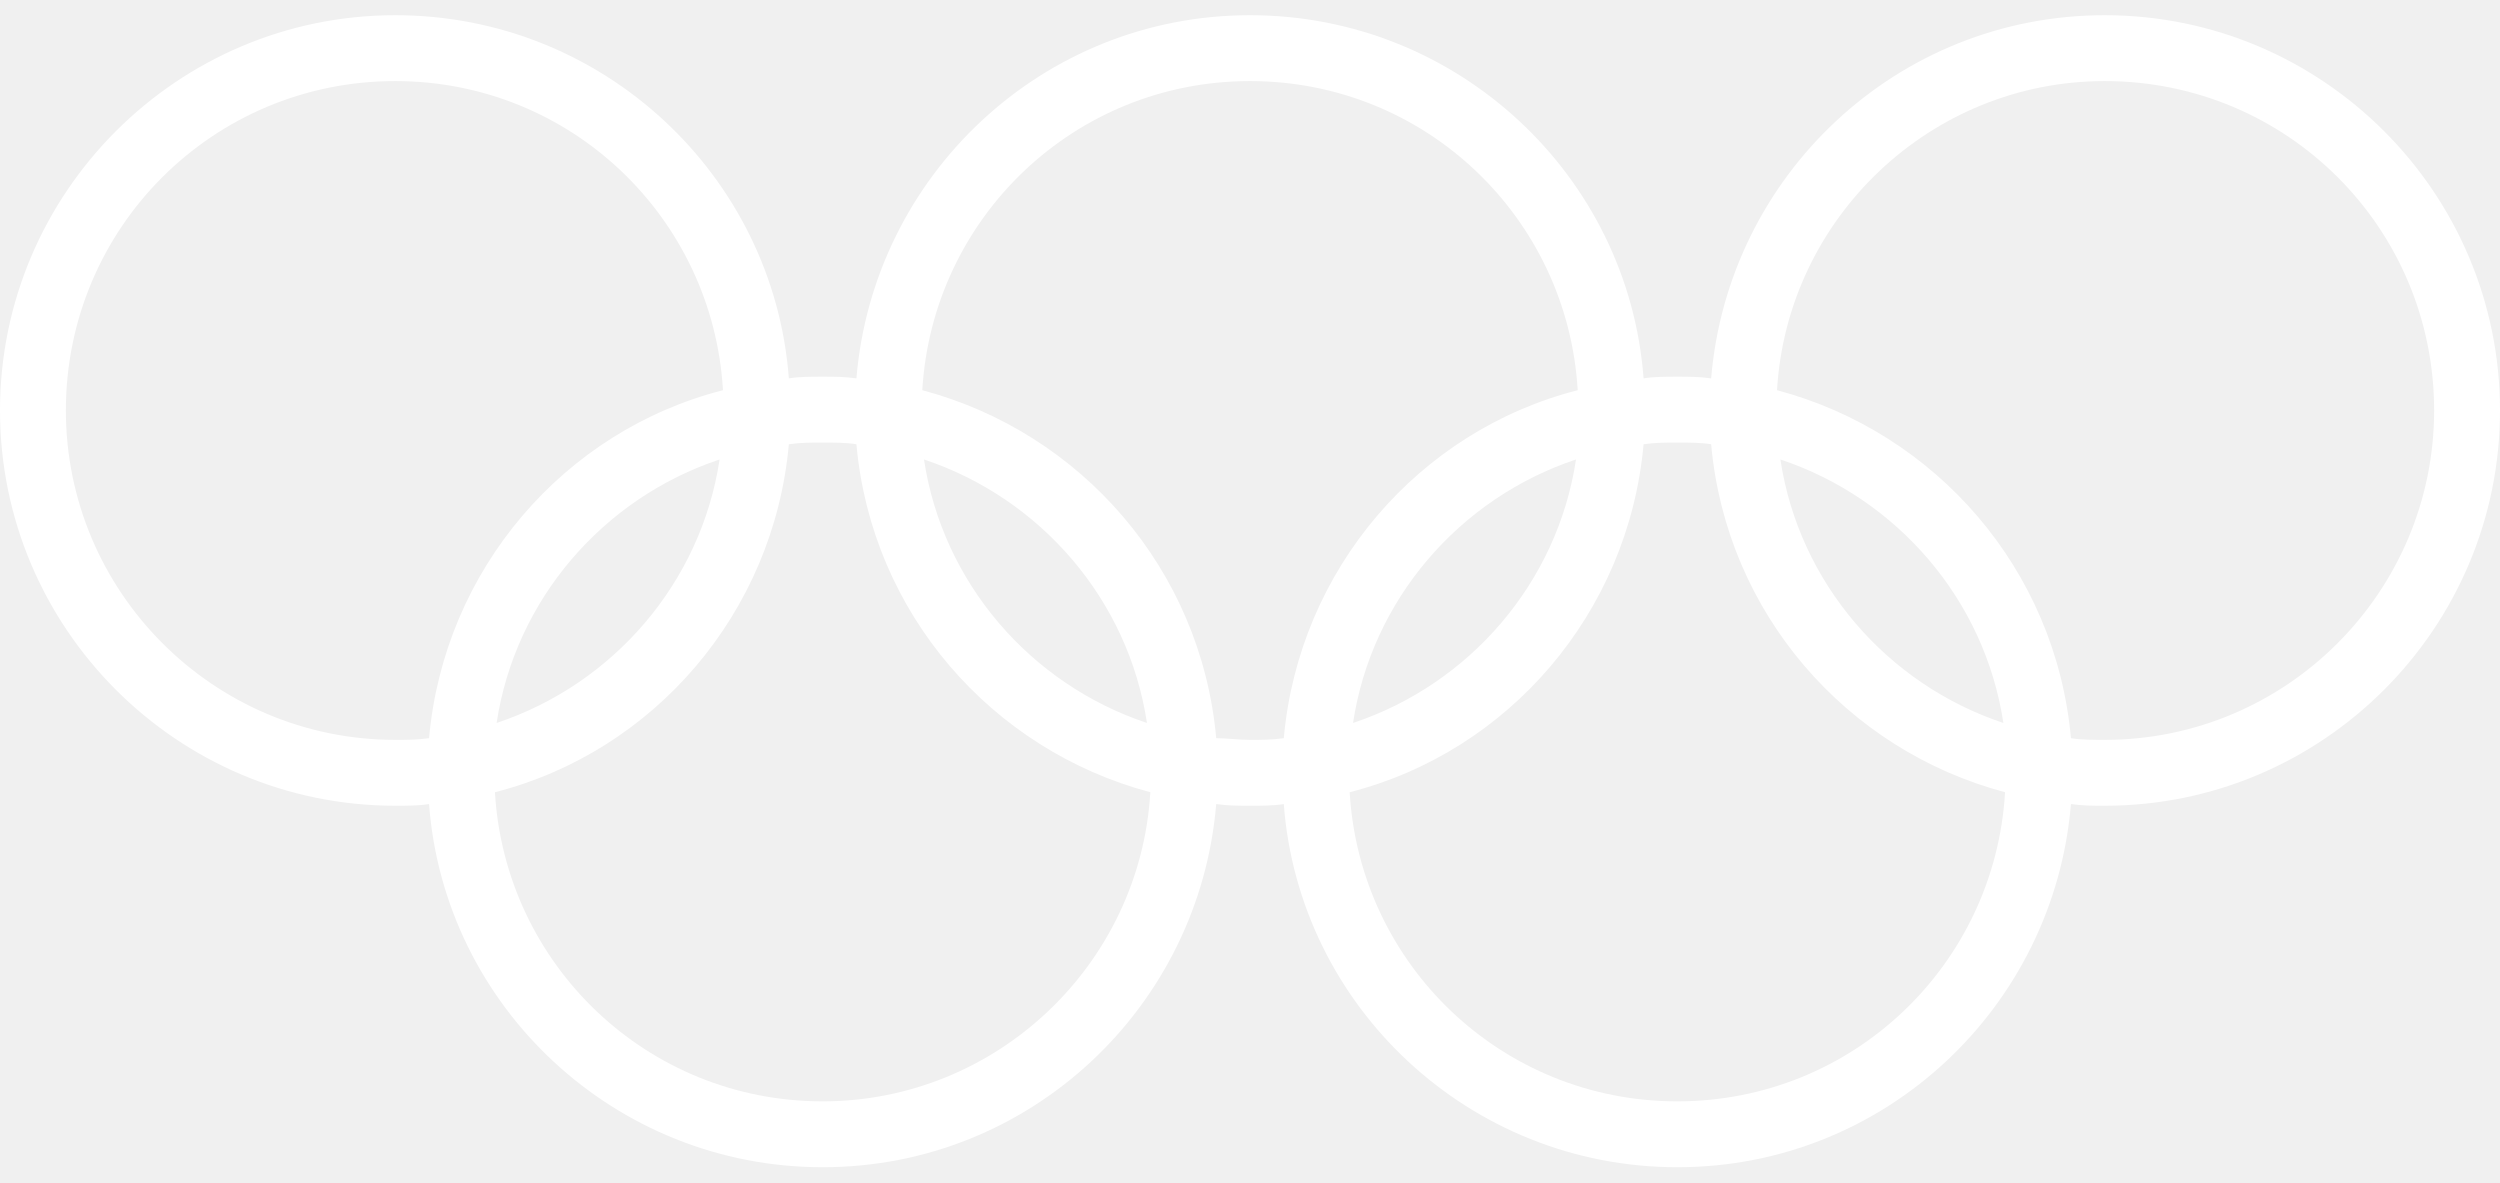
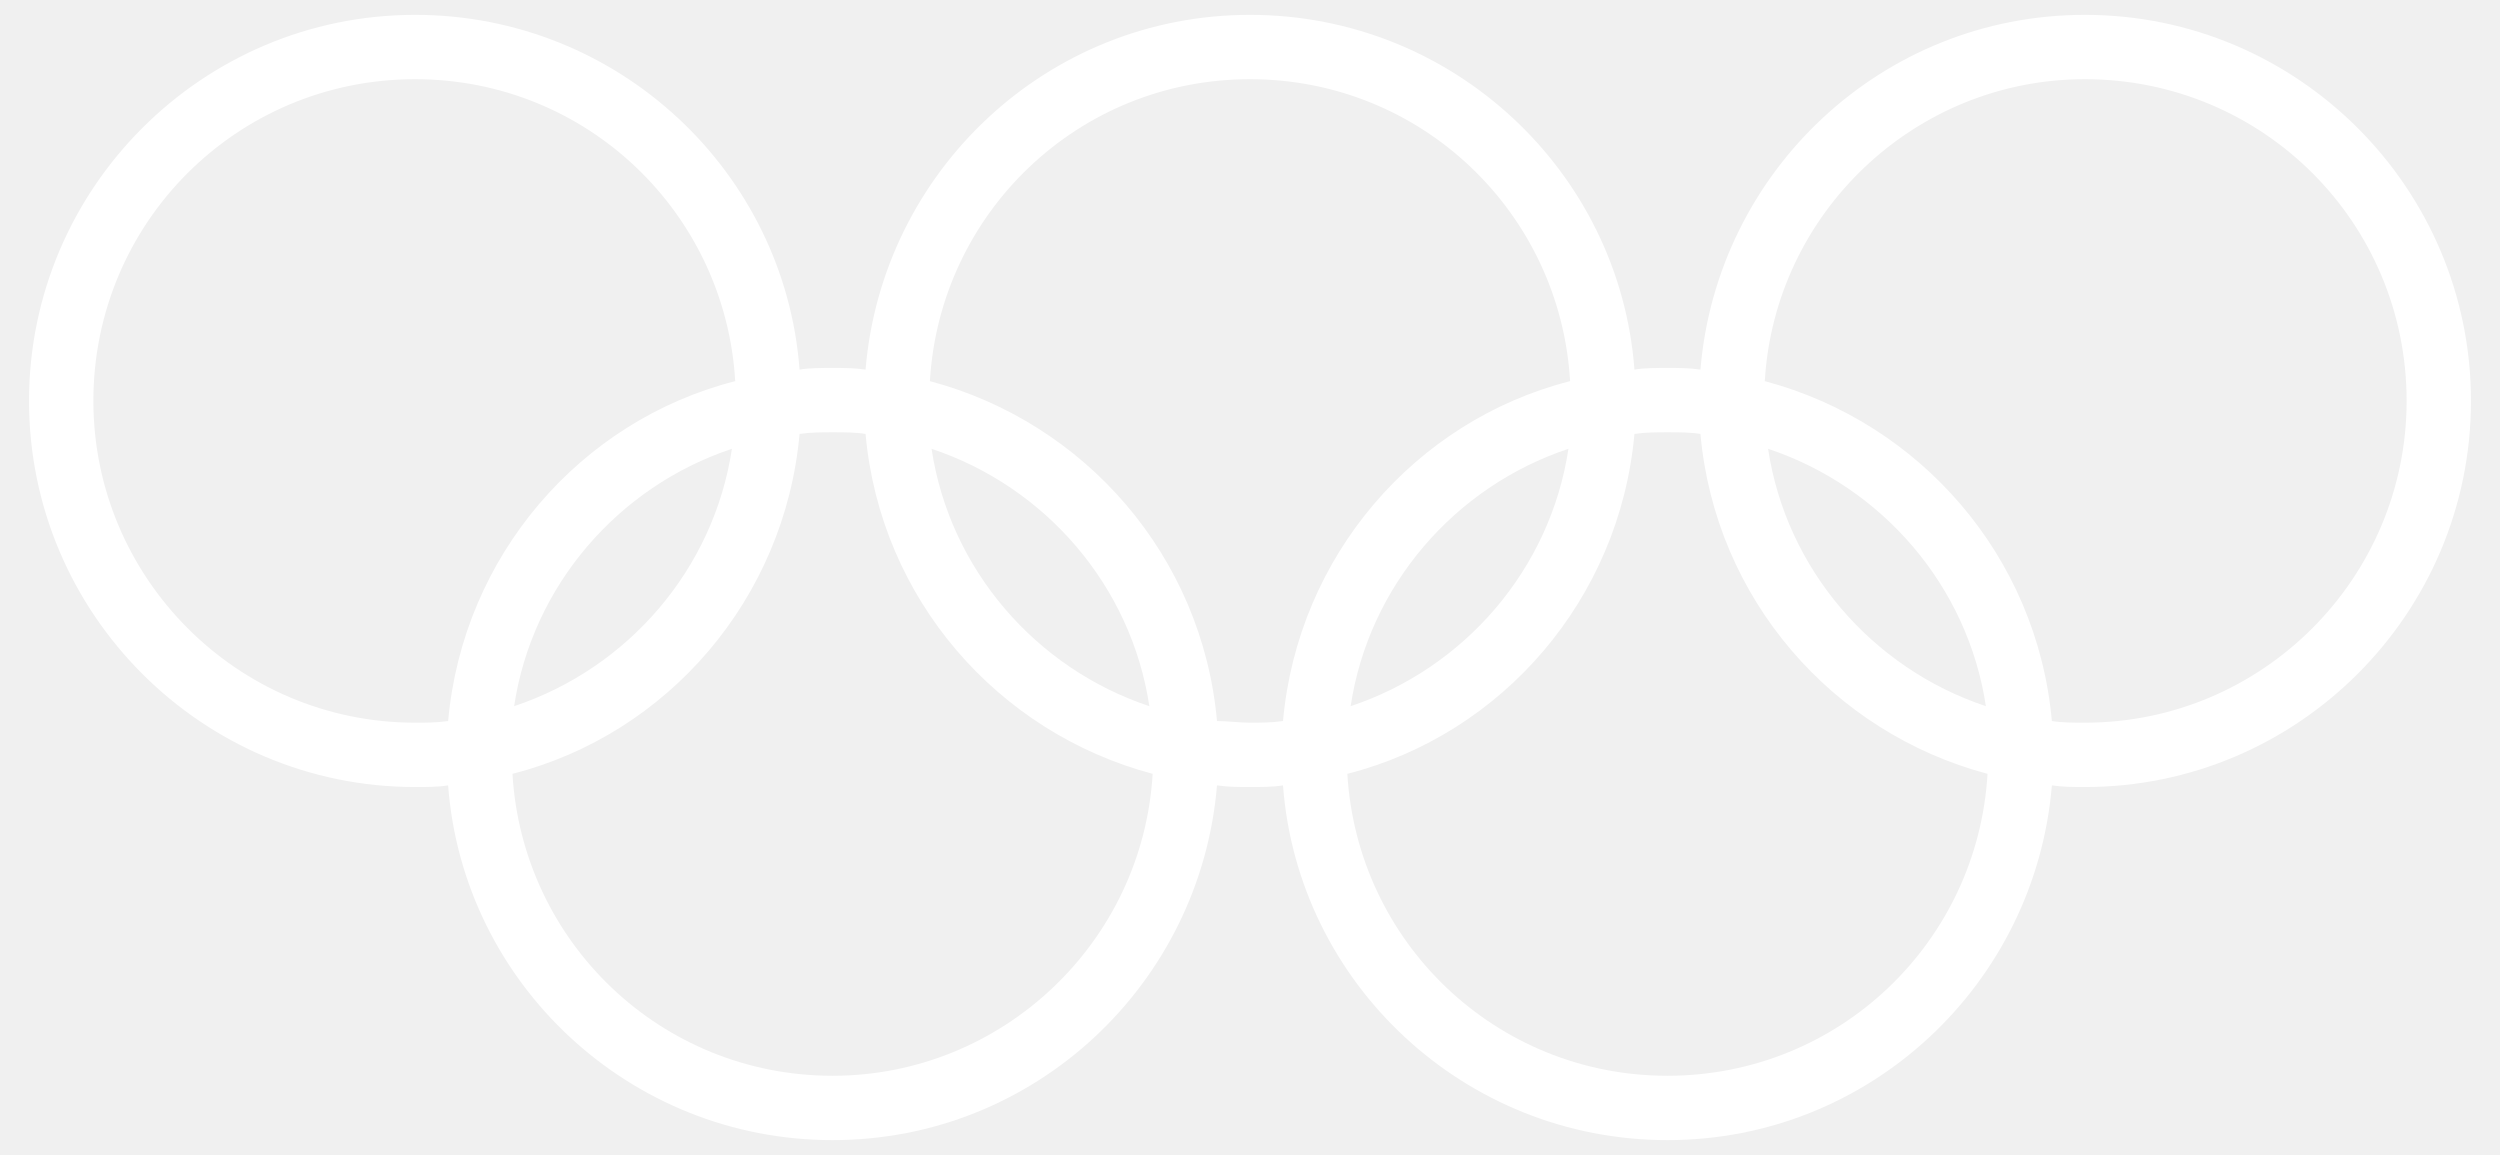
- <svg xmlns="http://www.w3.org/2000/svg" version="1.1" id="Layer_1" x="0px" y="0px" viewBox="0 0 148 70" style="enable-background:new 0 0 148 70;" xml:space="preserve">
+ <svg xmlns="http://www.w3.org/2000/svg" version="1.1" id="Layer_1" height="158" width="342" x="0px" y="0px" viewBox="0 0 148 70" style="enable-background:new 0 0 148 70;" xml:space="preserve">
  <style type="text/css">
	.st0{fill:#FFFFFF;}
</style>
  <path id="Olympic_rings_1_" class="st0" d="M124.6,0.9c-12.3,0-22.3,9.5-23.3,21.5c-0.7-0.1-1.3-0.1-2-0.1c-0.7,0-1.4,0-2,0.1  c-0.9-12-11-21.5-23.3-21.5c-12.3,0-22.3,9.5-23.3,21.5c-0.7-0.1-1.3-0.1-2-0.1s-1.4,0-2,0.1c-0.9-12-11-21.5-23.3-21.5  C10.5,0.9,0,11.4,0,24.3c0,12.9,10.5,23.4,23.4,23.4c0.7,0,1.4,0,2-0.1c0.9,12,11,21.5,23.3,21.5C61,69.1,71,59.6,72,47.6  c0.7,0.1,1.3,0.1,2,0.1c0.7,0,1.4,0,2-0.1c0.9,12,11,21.5,23.3,21.5c12.3,0,22.3-9.5,23.3-21.5c0.7,0.1,1.3,0.1,2,0.1  c12.9,0,23.4-10.5,23.4-23.4C148,11.4,137.5,0.9,124.6,0.9z M3.9,24.3c0-10.8,8.7-19.5,19.5-19.5c10.4,0,18.8,8.1,19.4,18.3  c-9.4,2.4-16.5,10.6-17.4,20.6c-0.7,0.1-1.3,0.1-2,0.1C12.6,43.8,3.9,35,3.9,24.3z M42.6,27.2c-1.1,7.3-6.3,13.3-13.2,15.6  C30.5,35.5,35.7,29.5,42.6,27.2z M48.7,65.2c-10.4,0-18.8-8.1-19.4-18.3c9.4-2.4,16.5-10.6,17.4-20.6c0.7-0.1,1.3-0.1,2-0.1  c0.7,0,1.4,0,2,0.1c0.9,10,8,18.1,17.4,20.6C67.5,57.1,59,65.2,48.7,65.2z M54.7,27.2c6.9,2.3,12.1,8.3,13.2,15.6  C61,40.5,55.8,34.5,54.7,27.2z M72,43.7c-0.9-10-8-18.1-17.4-20.6C55.2,12.9,63.6,4.8,74,4.8c10.4,0,18.8,8.1,19.4,18.3  C84,25.5,76.9,33.7,76,43.7c-0.7,0.1-1.3,0.1-2,0.1C73.3,43.8,72.6,43.7,72,43.7z M93.3,27.2c-1.1,7.3-6.3,13.3-13.2,15.6  C81.2,35.5,86.4,29.5,93.3,27.2z M99.3,65.2c-10.4,0-18.8-8.1-19.4-18.3c9.4-2.4,16.5-10.6,17.4-20.6c0.7-0.1,1.3-0.1,2-0.1  c0.7,0,1.4,0,2,0.1c0.9,10,8,18.1,17.4,20.6C118.1,57.1,109.7,65.2,99.3,65.2z M105.4,27.2c6.9,2.3,12.1,8.3,13.2,15.6  C111.7,40.5,106.5,34.5,105.4,27.2z M124.6,43.8c-0.7,0-1.4,0-2-0.1c-0.9-10-8-18.1-17.4-20.6c0.6-10.2,9.1-18.3,19.4-18.3  c10.8,0,19.5,8.7,19.5,19.5C144.1,35,135.4,43.8,124.6,43.8z" />
</svg>
